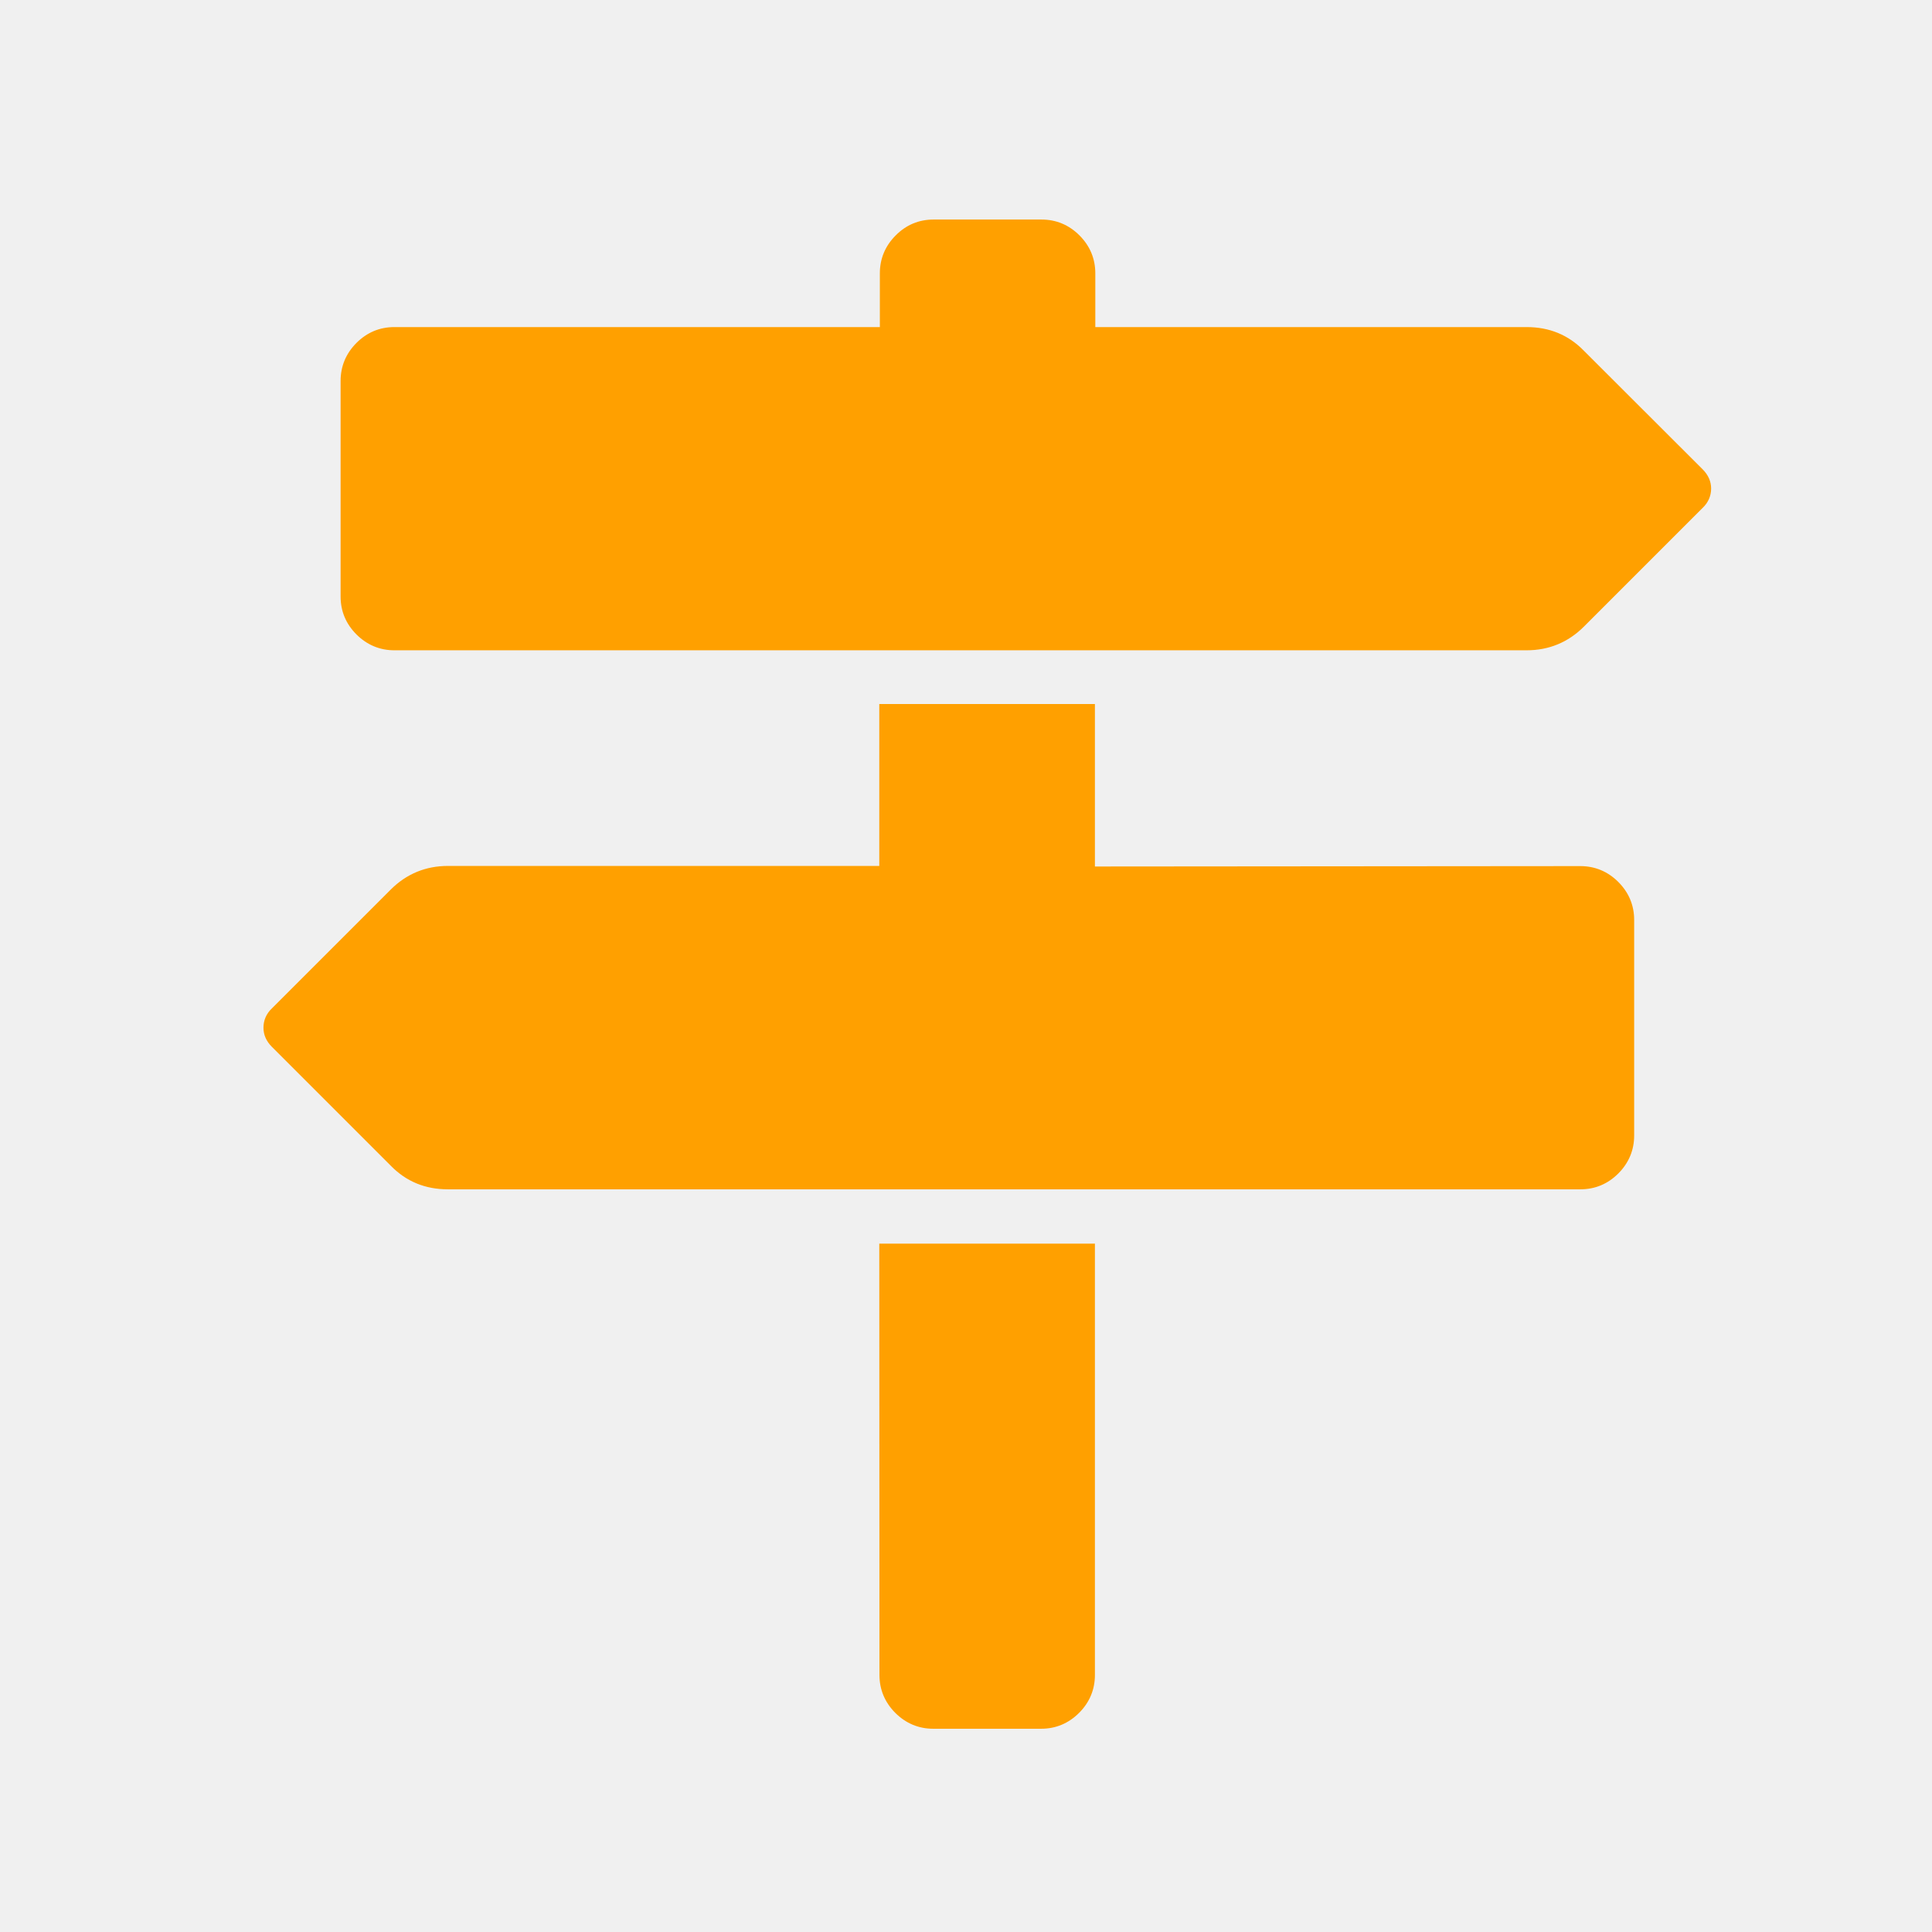
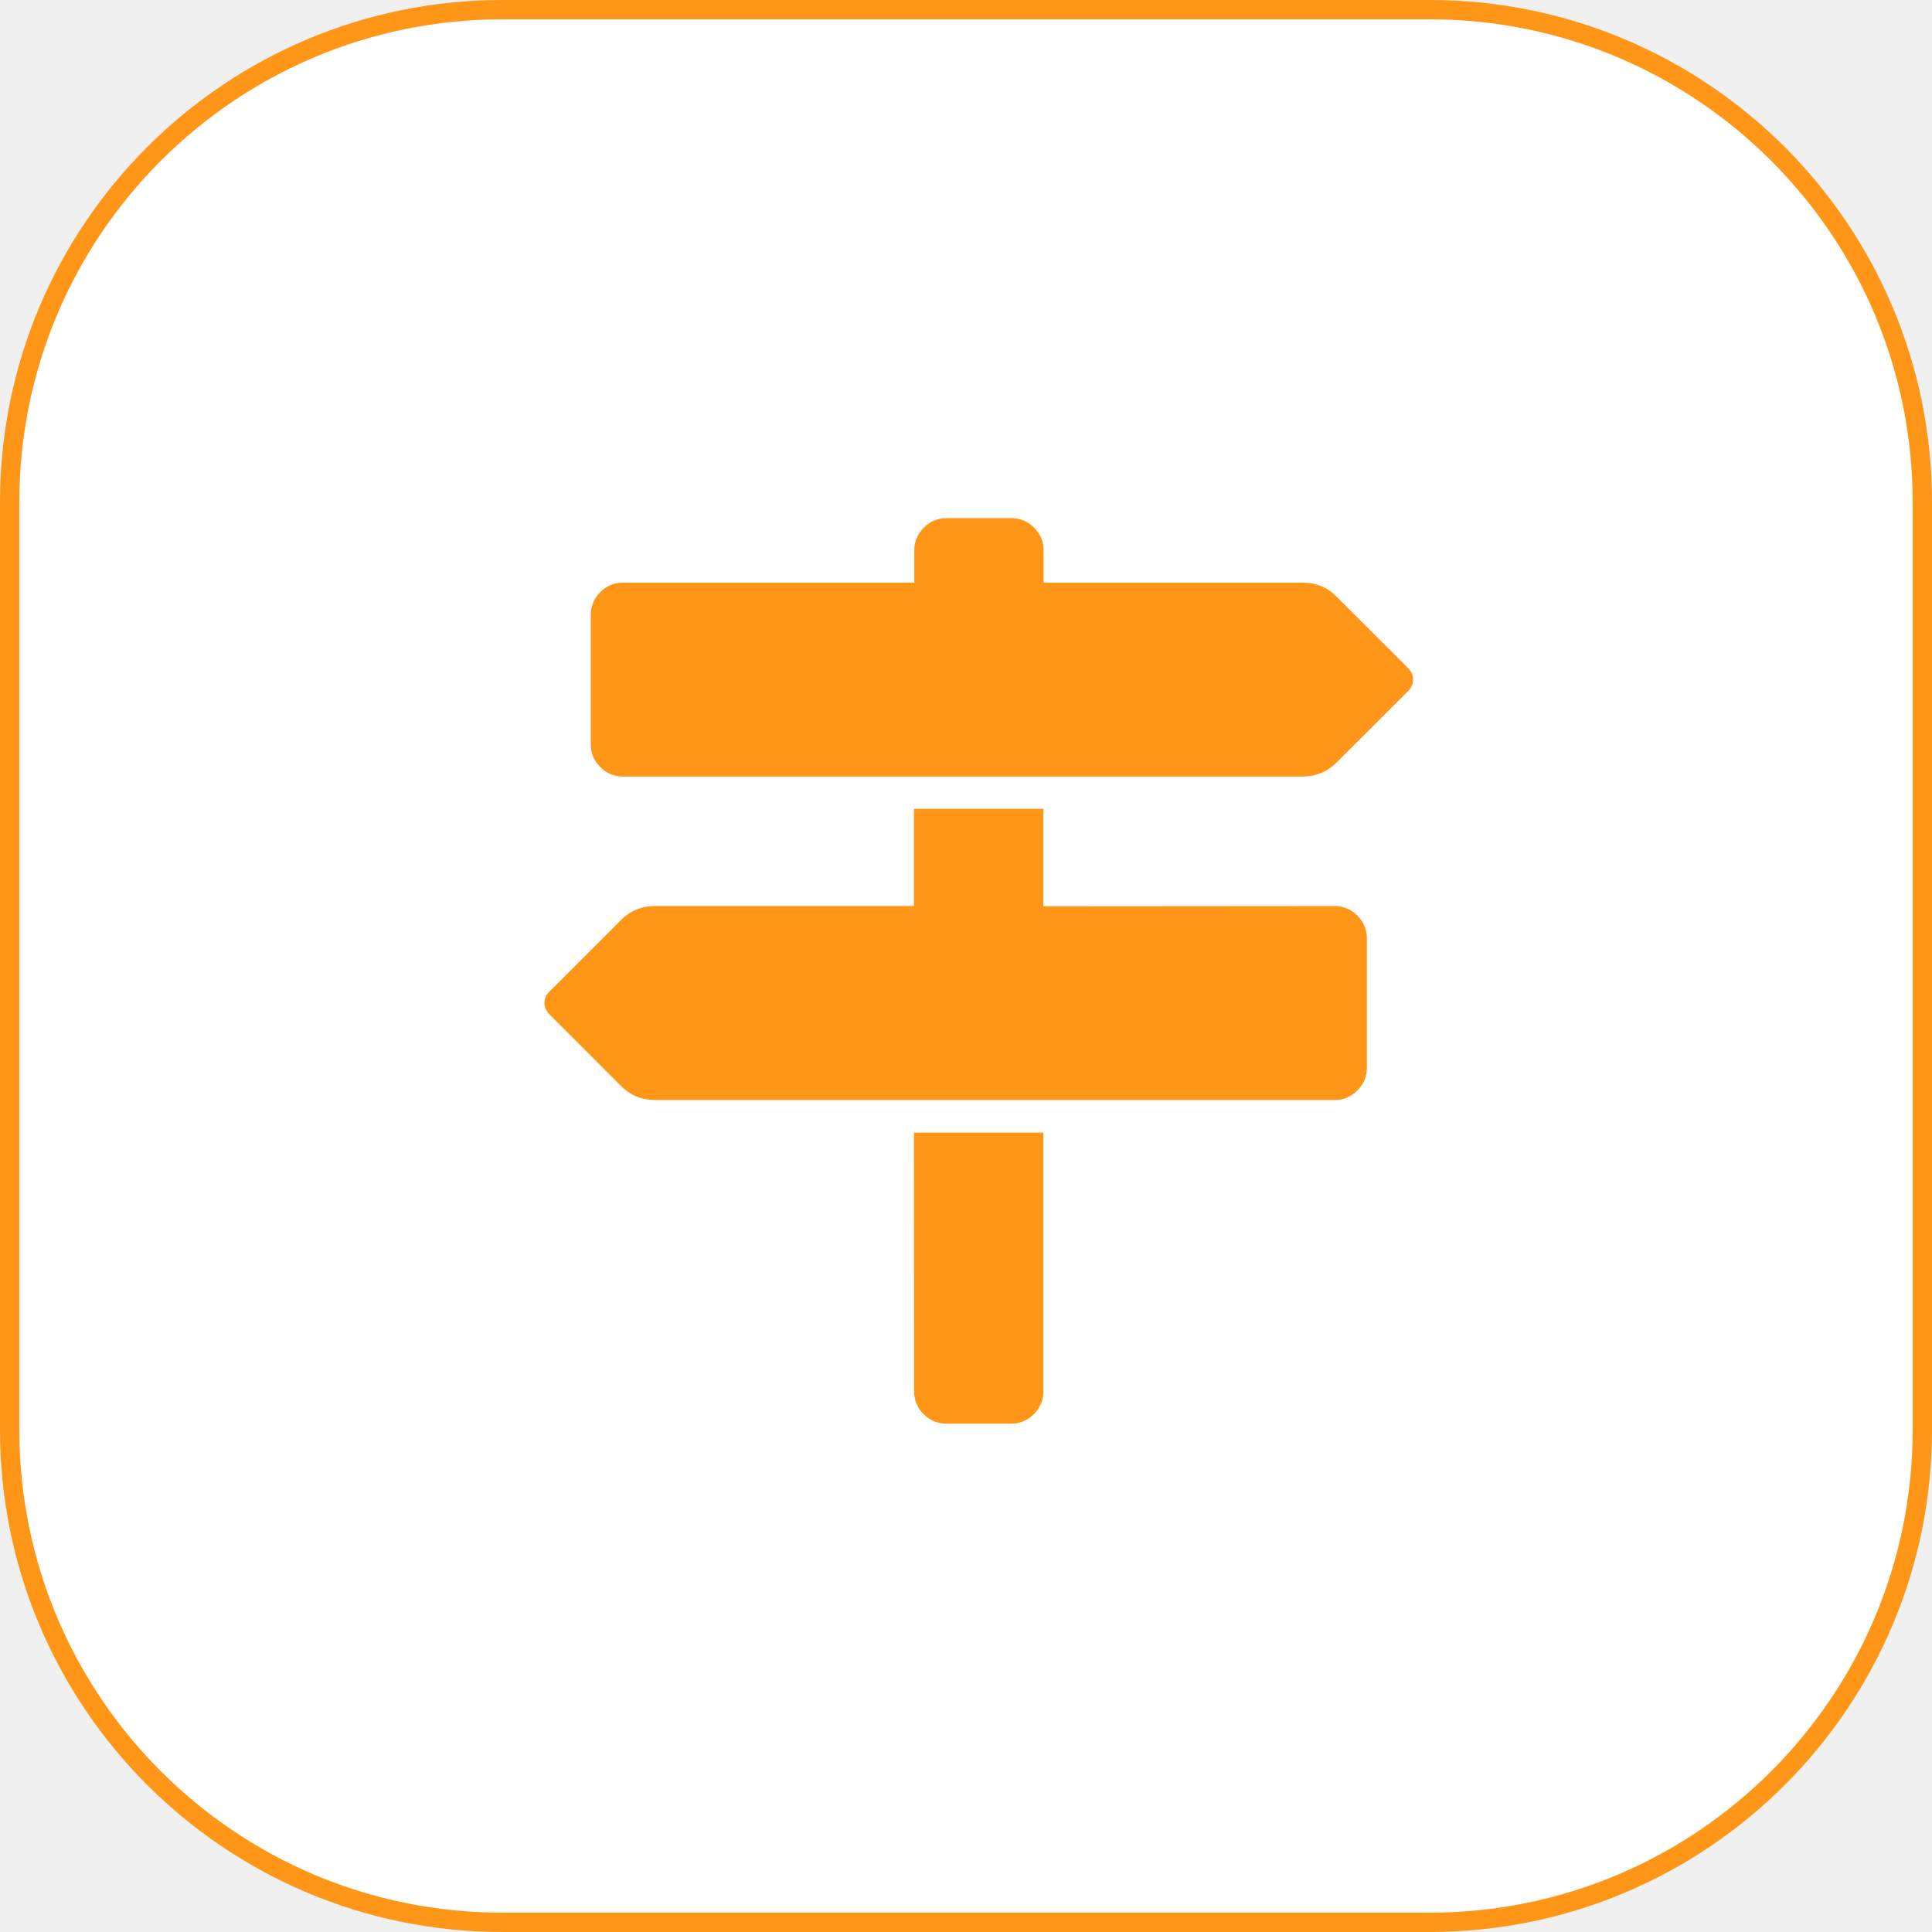
- <svg xmlns="http://www.w3.org/2000/svg" width="44px" height="44px" viewBox="0 0 44 44" version="1.1">
+ <svg xmlns="http://www.w3.org/2000/svg" width="200px" height="200px" viewBox="0 0 200 200" version="1.1">
  <g id="页面-1" stroke="none" stroke-width="1" fill="none" fill-rule="evenodd">
-     <g id="工作流程图备份" transform="translate(-889, -212)">
-       <g id="Group" transform="translate(889, 212)">
-         <rect id="Rectangle" fill="#417505" opacity="0" x="0" y="0" width="44" height="44" />
-         <path d="M35.992,19.725 C36.323,19.725 36.615,19.846 36.856,20.086 C37.096,20.327 37.217,20.619 37.217,20.95 L37.217,25.861 C37.217,26.192 37.096,26.484 36.856,26.725 C36.615,26.966 36.323,27.086 35.992,27.086 L10.202,27.086 C9.687,27.086 9.253,26.91 8.9,26.549 L6.193,23.842 C6.064,23.713 6,23.567 6,23.404 C6,23.24 6.064,23.086 6.193,22.965 L8.9,20.258 C9.257,19.902 9.695,19.721 10.202,19.721 L20.025,19.721 L20.025,16.034 L24.936,16.034 L24.936,19.734 L35.992,19.725 Z M38.777,10.689 C38.905,10.818 38.97,10.964 38.97,11.127 C38.97,11.291 38.905,11.445 38.777,11.566 L36.07,14.273 C35.713,14.629 35.275,14.81 34.768,14.81 L8.982,14.81 C8.651,14.81 8.359,14.689 8.118,14.449 C7.878,14.208 7.757,13.92 7.757,13.585 L7.757,8.674 C7.757,8.343 7.878,8.051 8.118,7.81 C8.359,7.57 8.647,7.449 8.982,7.449 L20.038,7.449 L20.038,6.225 C20.038,5.894 20.158,5.602 20.399,5.361 C20.639,5.12 20.927,5 21.262,5 L23.72,5 C24.051,5 24.343,5.12 24.584,5.361 C24.825,5.602 24.945,5.894 24.945,6.225 L24.945,7.449 L34.768,7.449 C35.283,7.449 35.717,7.625 36.07,7.986 L38.777,10.689 Z M20.025,28.323 L24.936,28.323 L24.936,38.146 C24.936,38.477 24.816,38.769 24.575,39.01 C24.335,39.25 24.043,39.371 23.712,39.371 L21.254,39.371 C20.923,39.371 20.631,39.25 20.39,39.01 C20.15,38.769 20.029,38.477 20.029,38.146 L20.025,28.323 Z" id="Shape" fill="#FFA000" fill-rule="nonzero" />
+     <g id="节点" transform="translate(-2994, -404)">
+       <g id="编组-9备份-5" transform="translate(2994, 404)">
+         <rect id="矩形备份-39" stroke="#FF9618" stroke-width="2" fill="#FFFFFF" x="1" y="1" width="198" height="198" rx="51" />
+         <rect id="矩形" fill="#000000" fill-rule="nonzero" opacity="0" x="40" y="40" width="120" height="120" />
+         <rect id="Rectangle" fill="#417505" opacity="0" x="40" y="40" width="120" height="120" />
+         <path d="M138.161,93.797 C139.063,93.797 139.86,94.125 140.516,94.781 C141.172,95.437 141.5,96.234 141.5,97.136 L141.5,110.531 C141.5,111.433 141.172,112.23 140.516,112.886 C139.86,113.543 139.063,113.871 138.161,113.871 L67.825,113.871 C66.418,113.871 65.235,113.39 64.274,112.406 L56.891,105.023 C56.539,104.672 56.364,104.273 56.364,103.828 C56.364,103.382 56.539,102.961 56.891,102.632 L64.274,95.25 C65.246,94.277 66.442,93.785 67.825,93.785 L94.614,93.785 L94.614,83.73 L108.008,83.73 L108.008,93.82 L138.161,93.797 Z M145.754,69.152 C146.106,69.504 146.282,69.902 146.282,70.347 C146.282,70.793 146.106,71.214 145.754,71.543 L138.371,78.925 C137.399,79.898 136.203,80.39 134.821,80.39 L64.496,80.39 C63.594,80.39 62.797,80.062 62.141,79.406 C61.485,78.75 61.157,77.964 61.157,77.05 L61.157,63.656 C61.157,62.754 61.485,61.957 62.141,61.3 C62.797,60.644 63.582,60.316 64.496,60.316 L94.649,60.316 L94.649,56.976 C94.649,56.074 94.977,55.277 95.633,54.621 C96.289,53.964 97.075,53.636 97.989,53.636 L104.692,53.636 C105.594,53.636 106.391,53.964 107.047,54.621 C107.703,55.277 108.032,56.074 108.032,56.976 L108.032,60.316 L134.821,60.316 C136.227,60.316 137.411,60.797 138.371,61.781 L145.754,69.152 Z M94.614,117.246 L108.008,117.246 L108.008,144.035 C108.008,144.937 107.68,145.734 107.024,146.39 C106.368,147.047 105.571,147.375 104.668,147.375 L97.965,147.375 C97.063,147.375 96.266,147.047 95.61,146.39 C94.953,145.734 94.625,144.937 94.625,144.035 L94.614,117.246 Z" id="Shape" fill="#FF9618" fill-rule="nonzero" />
      </g>
    </g>
  </g>
</svg>
